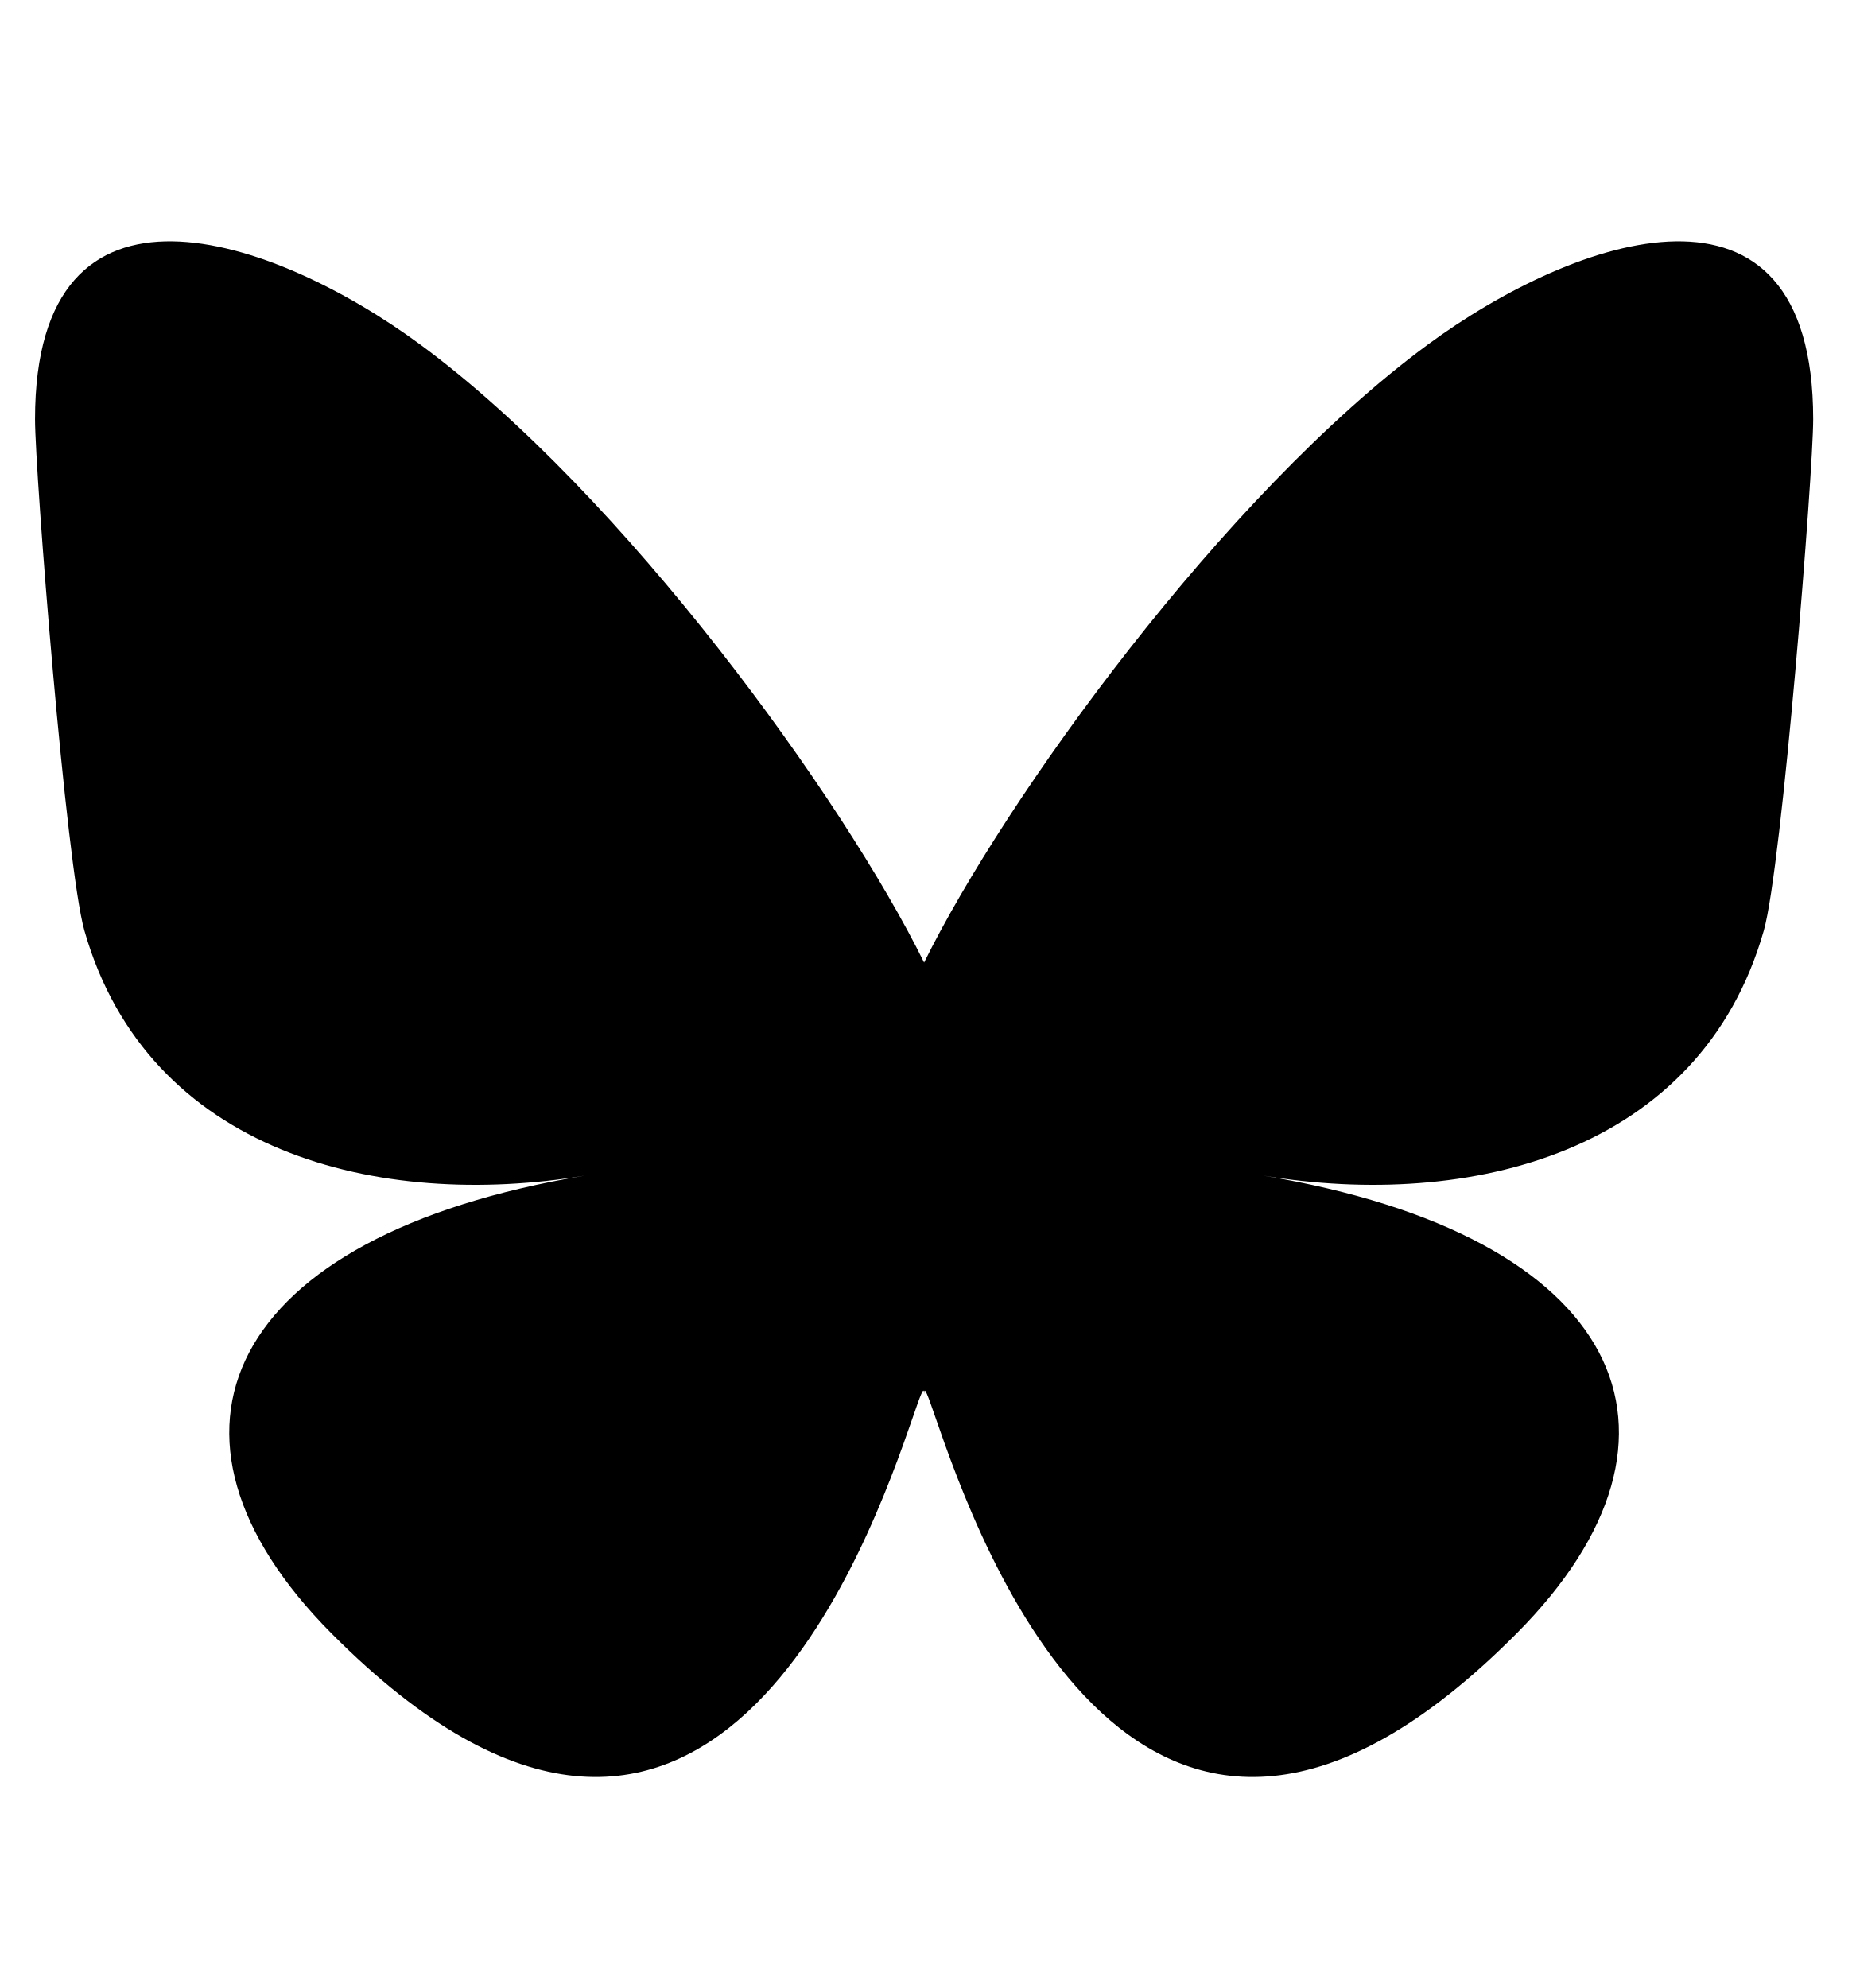
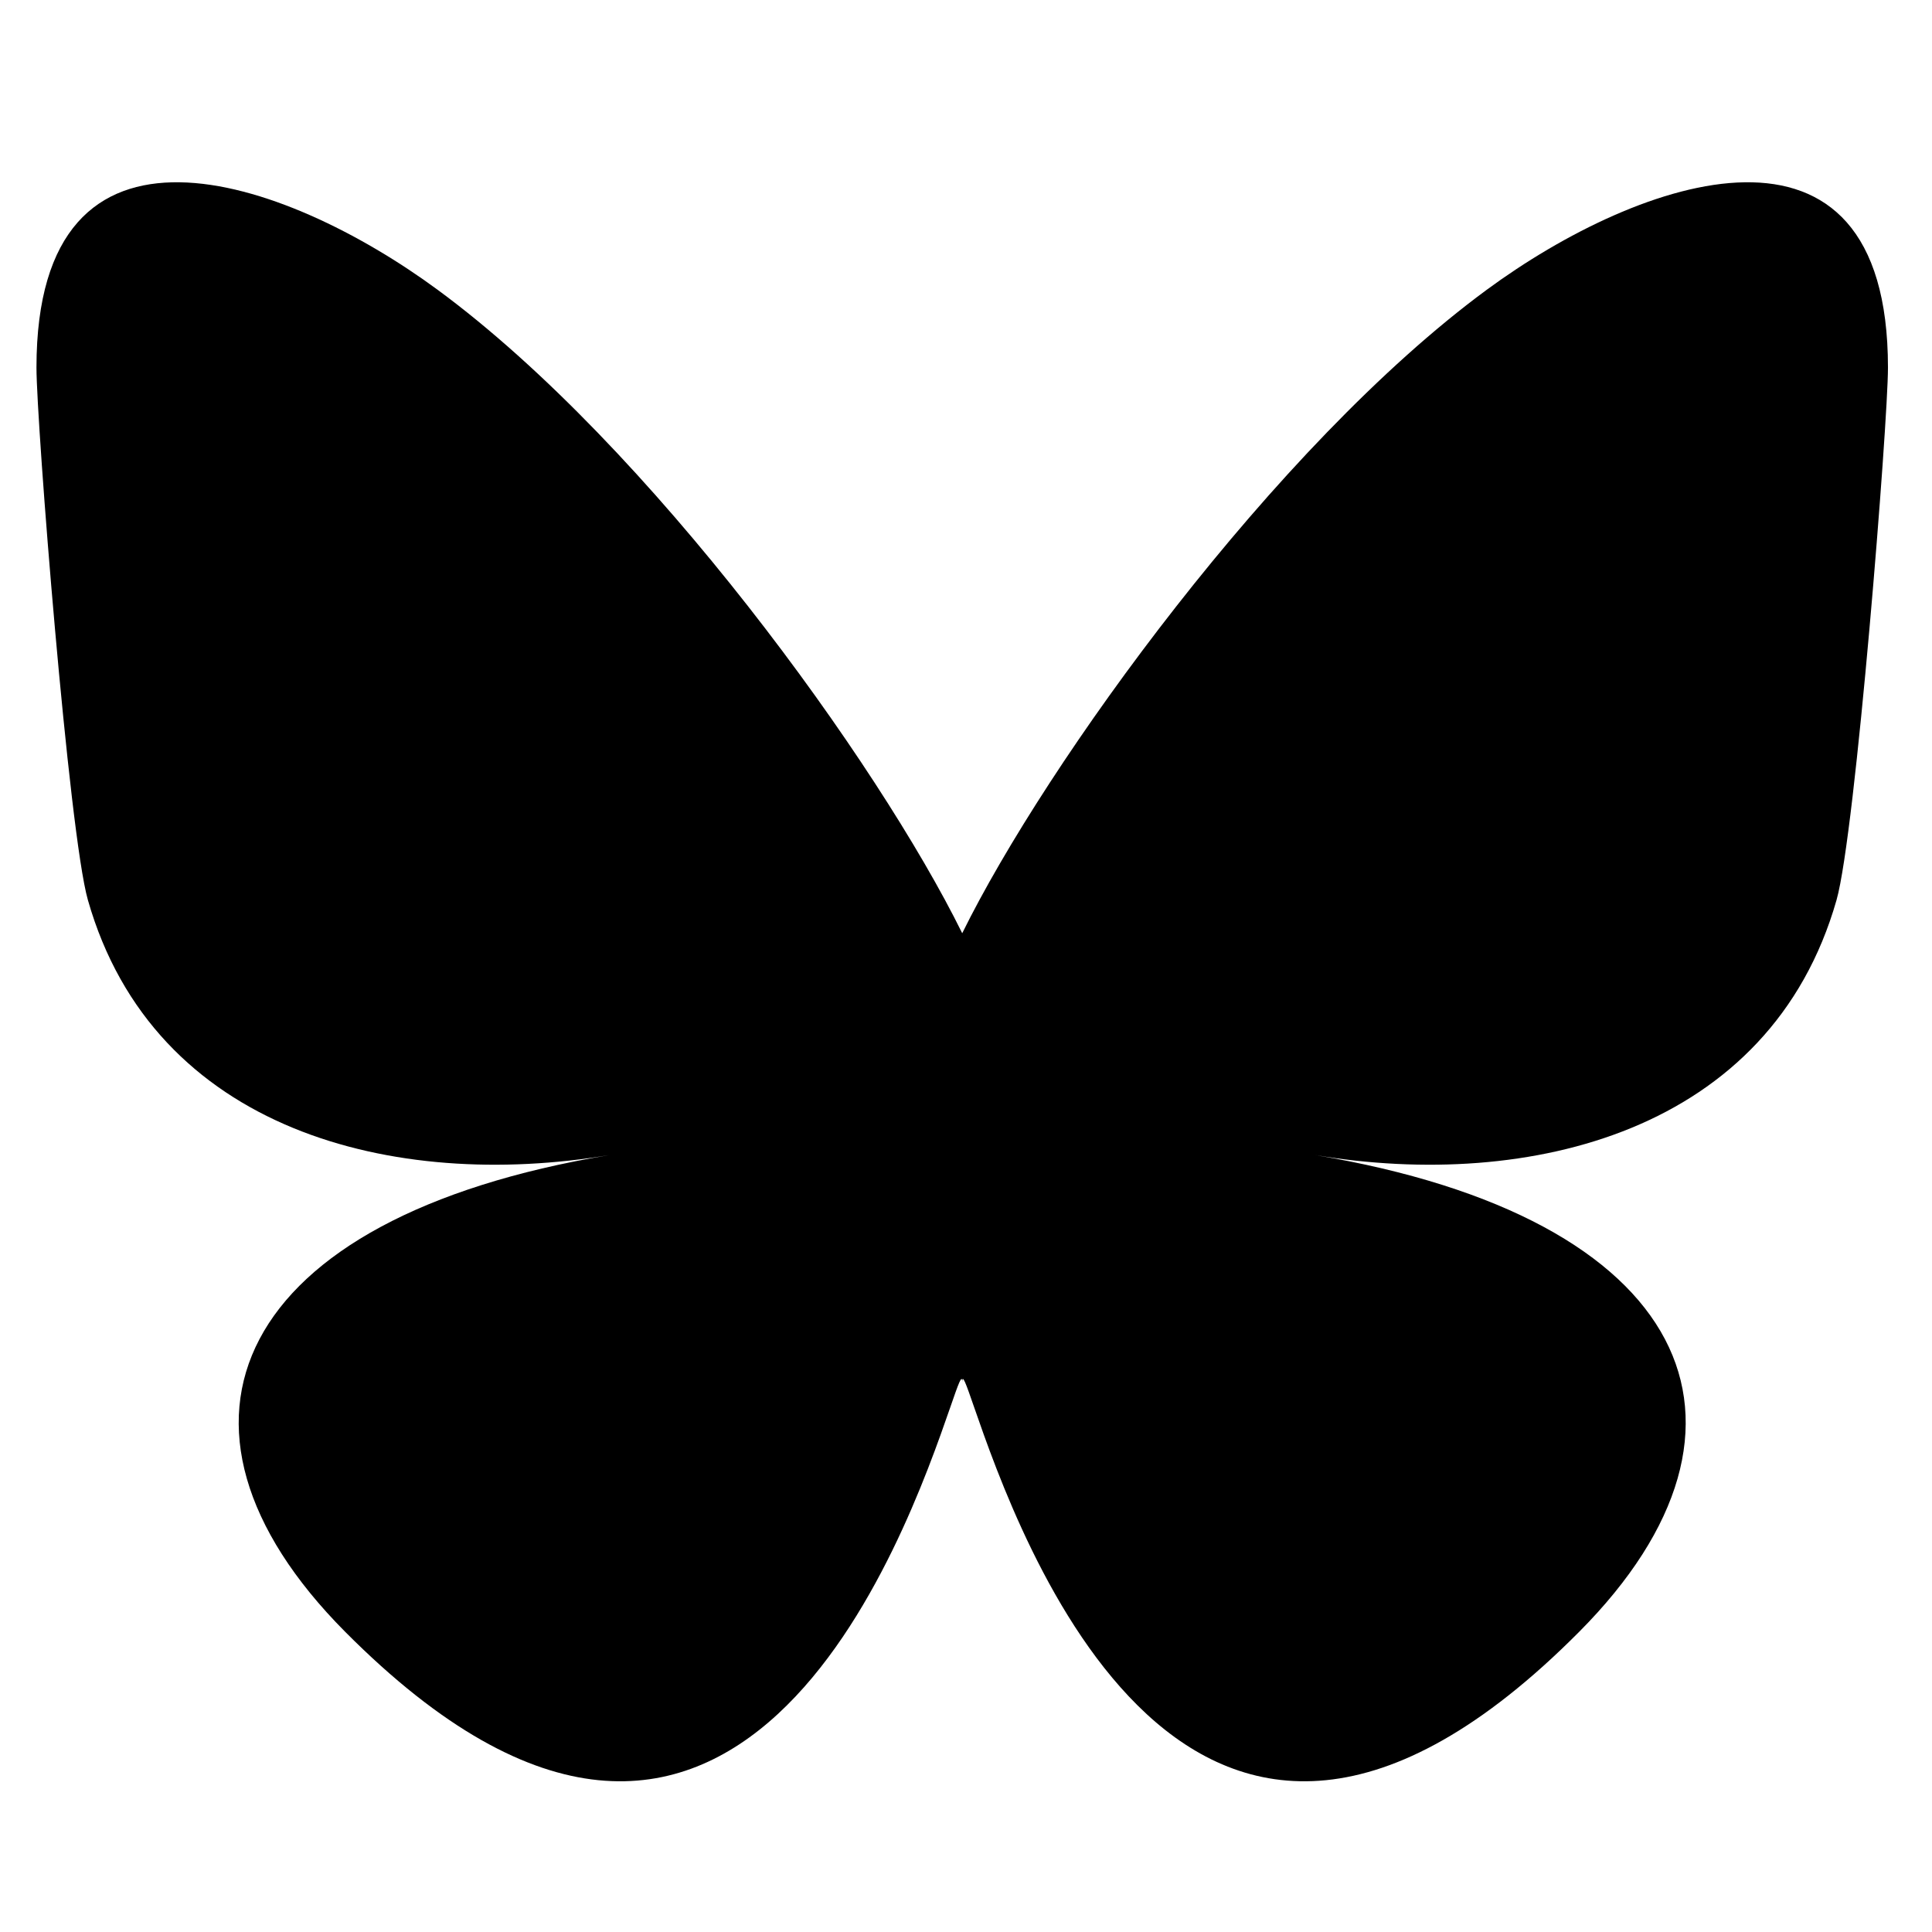
- <svg xmlns="http://www.w3.org/2000/svg" width="28" height="30" viewBox="0 0 24 24" fill="currentColor">
+ <svg xmlns="http://www.w3.org/2000/svg" width="24" height="24" viewBox="0 0 24 24" fill="currentColor">
  <path d="M5.438 3.601C8.075 5.543 10.912 9.48 11.953 11.593V17.173C11.953 17.055 11.906 17.189 11.806 17.478C11.262 19.044 9.14 25.154 4.286 20.269C1.731 17.697 2.914 15.125 7.566 14.349C4.904 14.793 1.913 14.059 1.092 11.181C0.855 10.353 0.453 5.254 0.453 4.566C0.453 1.116 3.536 2.2 5.438 3.601ZM18.467 3.601C15.831 5.543 12.994 9.48 11.953 11.593V17.173C11.953 17.055 12 17.189 12.1 17.478C12.644 19.044 14.766 25.154 19.619 20.269C22.175 17.697 20.992 15.125 16.34 14.349C19.001 14.793 21.993 14.059 22.814 11.181C23.05 10.353 23.453 5.254 23.453 4.566C23.453 1.116 20.37 2.2 18.467 3.601Z" />
</svg>
